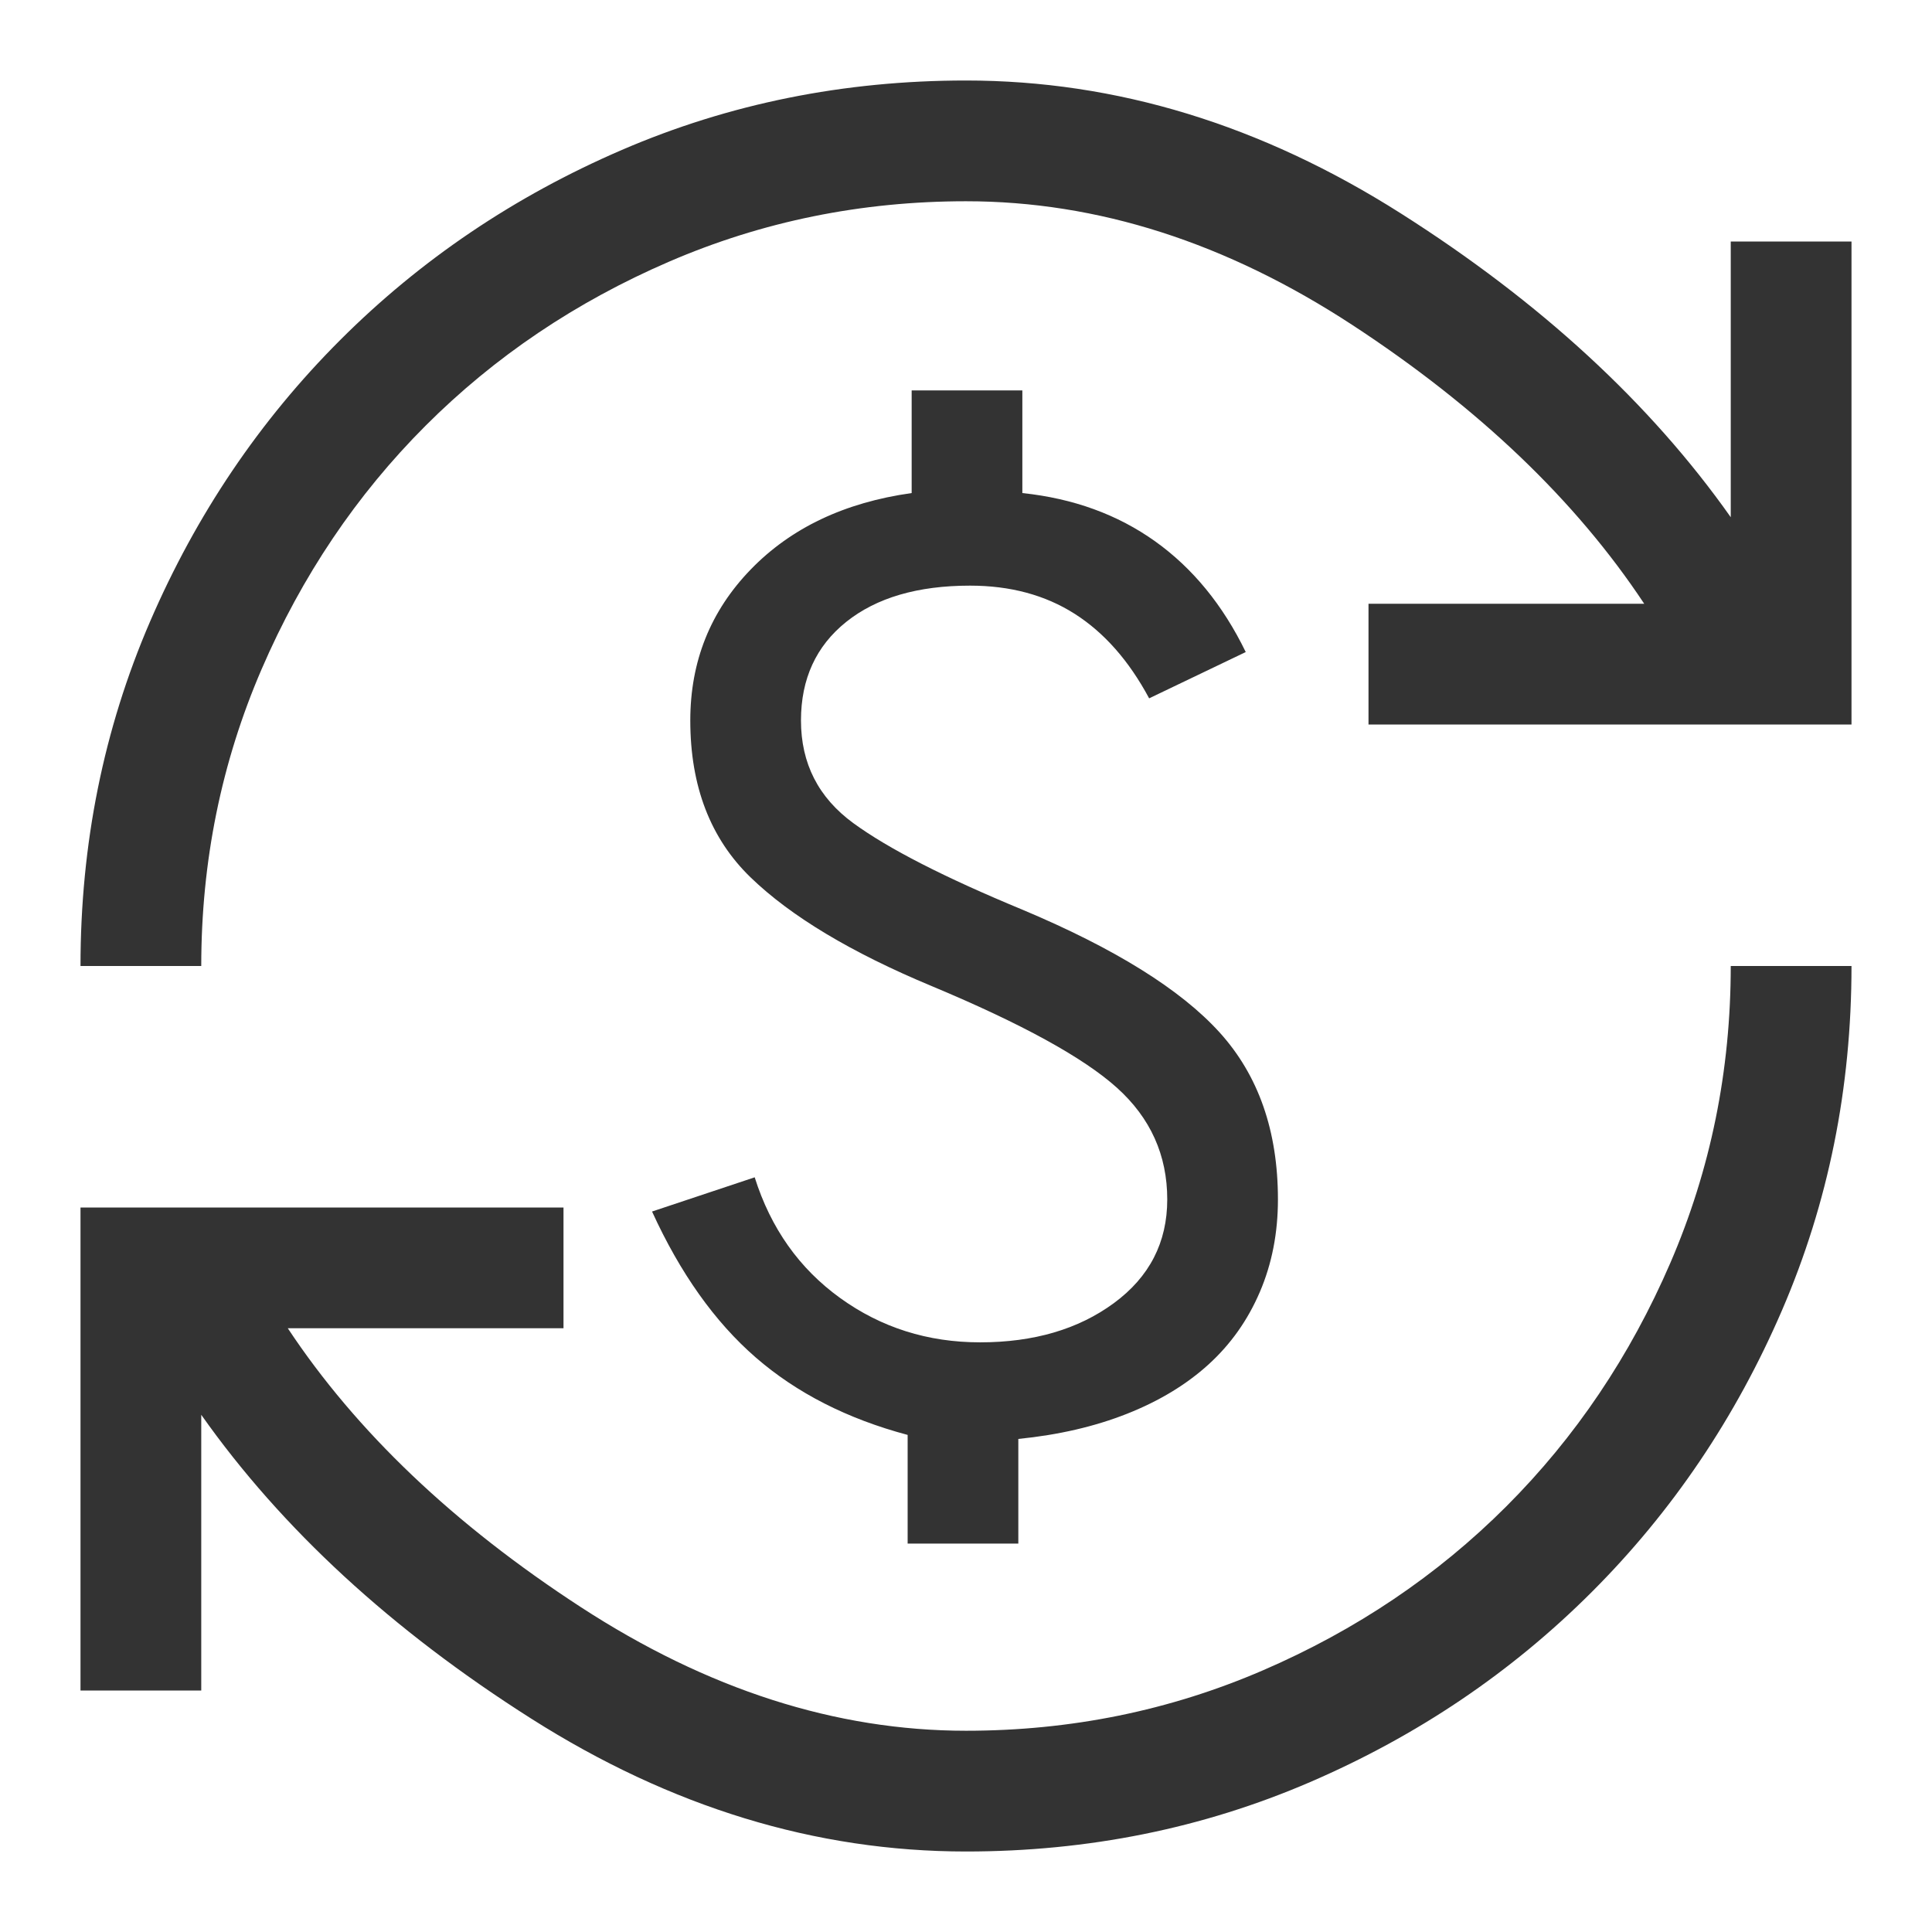
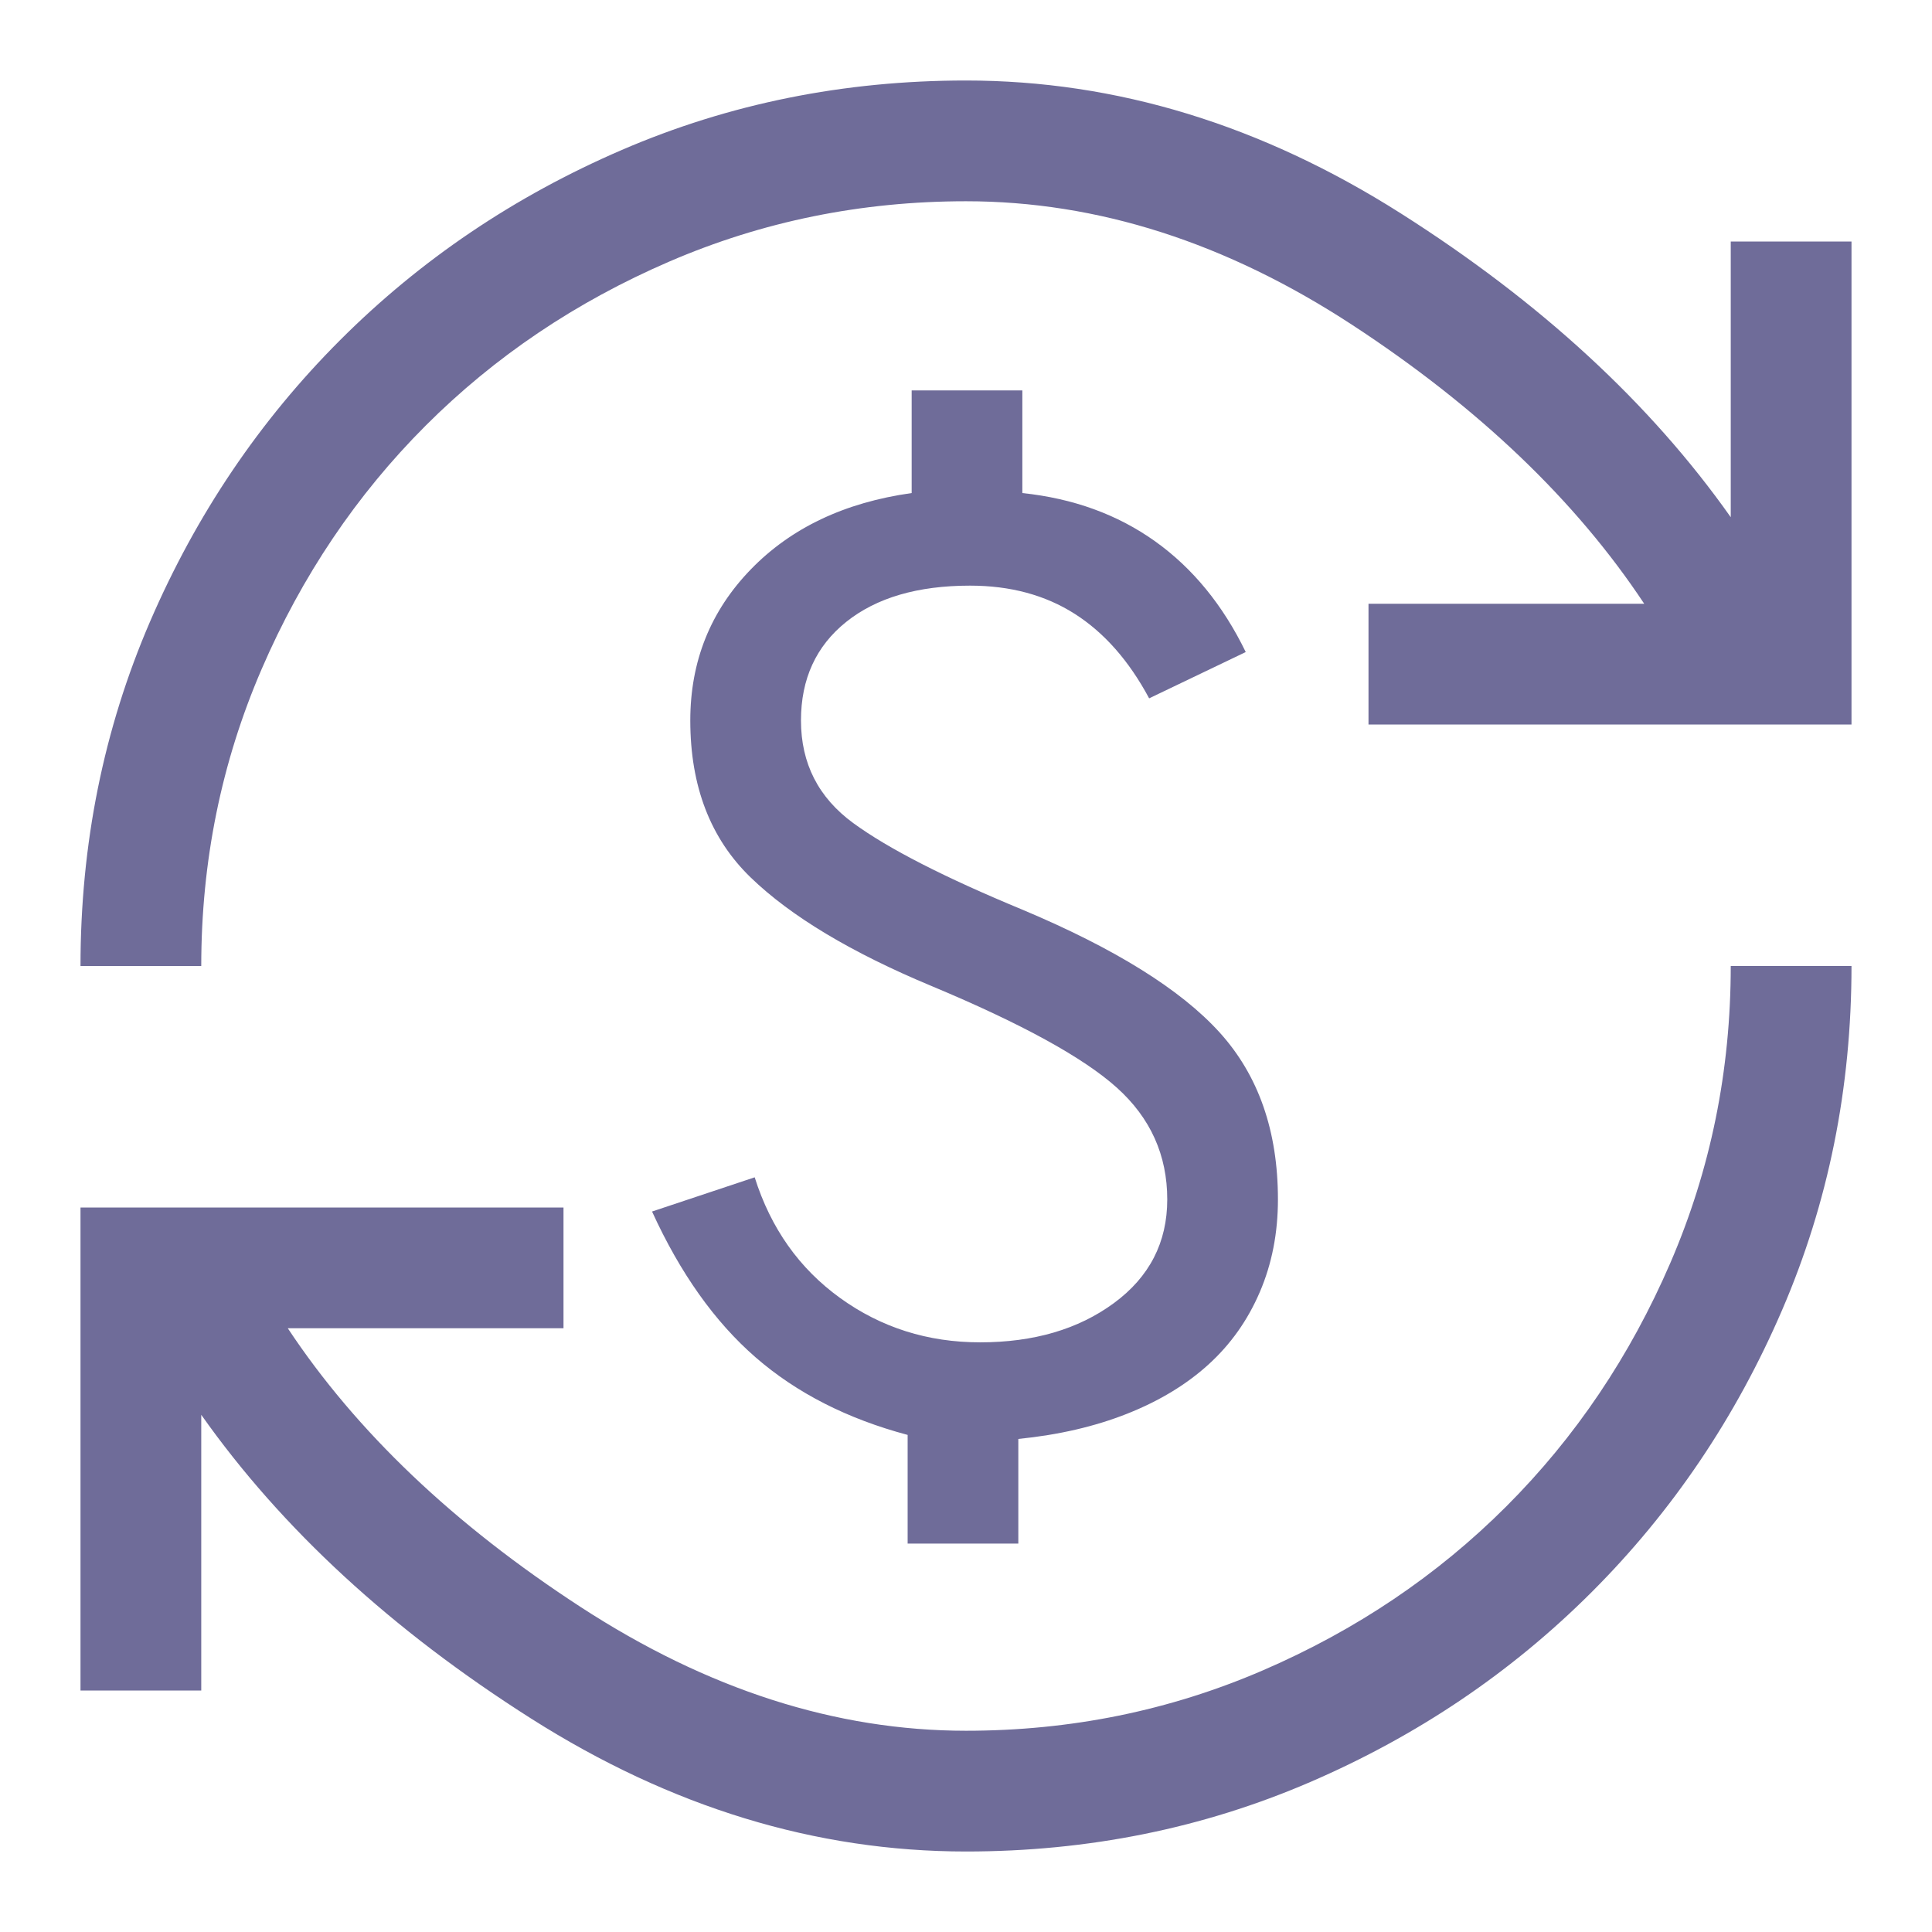
<svg xmlns="http://www.w3.org/2000/svg" height="48" viewBox="0 -960 960 960" width="48">
-   <path d="M480-40q-112 0-216-66T100-257v137H40v-240h240v60H143q51 77 145.5 138.5T480-100q78 0 147.5-30t121-81.5Q800-263 830-332.5T860-480h60q0 91-34.5 171T791-169q-60 60-140 94.5T480-40Zm-29-153v-54q-45-12-75.5-38.5T324-358l51-17q12 38 42.5 60t69.5 22q40 0 66.5-19.5T580-364q0-33-25-55.5T463-470q-60-25-90-54t-30-78q0-44 30-75t80-38v-51h55v51q38 4 66 24t45 55l-48 23q-15-28-37-42t-52-14q-39 0-61.5 18T398-602q0 32 26 51t84 43q69 29 98 61t29 83q0 25-9 46t-25.5 36Q584-267 560-257.5T506-245v52h-55ZM40-480q0-91 34.5-171T169-791q60-60 140-94.5T480-920q112 0 216 66t164 151v-137h60v240H680v-60h137q-51-77-145-138.5T480-860q-78 0-147.5 30t-121 81.5Q160-697 130-627.5T100-480H40Z" fill="#333333" />
+   <path d="M480-40q-112 0-216-66T100-257v137H40v-240h240v60H143q51 77 145.5 138.5T480-100q78 0 147.5-30t121-81.5Q800-263 830-332.5T860-480h60q0 91-34.5 171T791-169q-60 60-140 94.5T480-40Zm-29-153v-54q-45-12-75.5-38.5T324-358l51-17q12 38 42.5 60t69.5 22q40 0 66.5-19.5T580-364q0-33-25-55.5T463-470q-60-25-90-54t-30-78q0-44 30-75t80-38v-51h55v51q38 4 66 24t45 55l-48 23q-15-28-37-42t-52-14q-39 0-61.5 18T398-602q0 32 26 51t84 43q69 29 98 61t29 83q0 25-9 46t-25.5 36Q584-267 560-257.5T506-245v52h-55ZM40-480q0-91 34.5-171T169-791q60-60 140-94.5T480-920q112 0 216 66t164 151v-137h60v240H680v-60h137q-51-77-145-138.5T480-860q-78 0-147.5 30t-121 81.5Q160-697 130-627.5T100-480H40Z" fill="#6f6c99" />
</svg>
